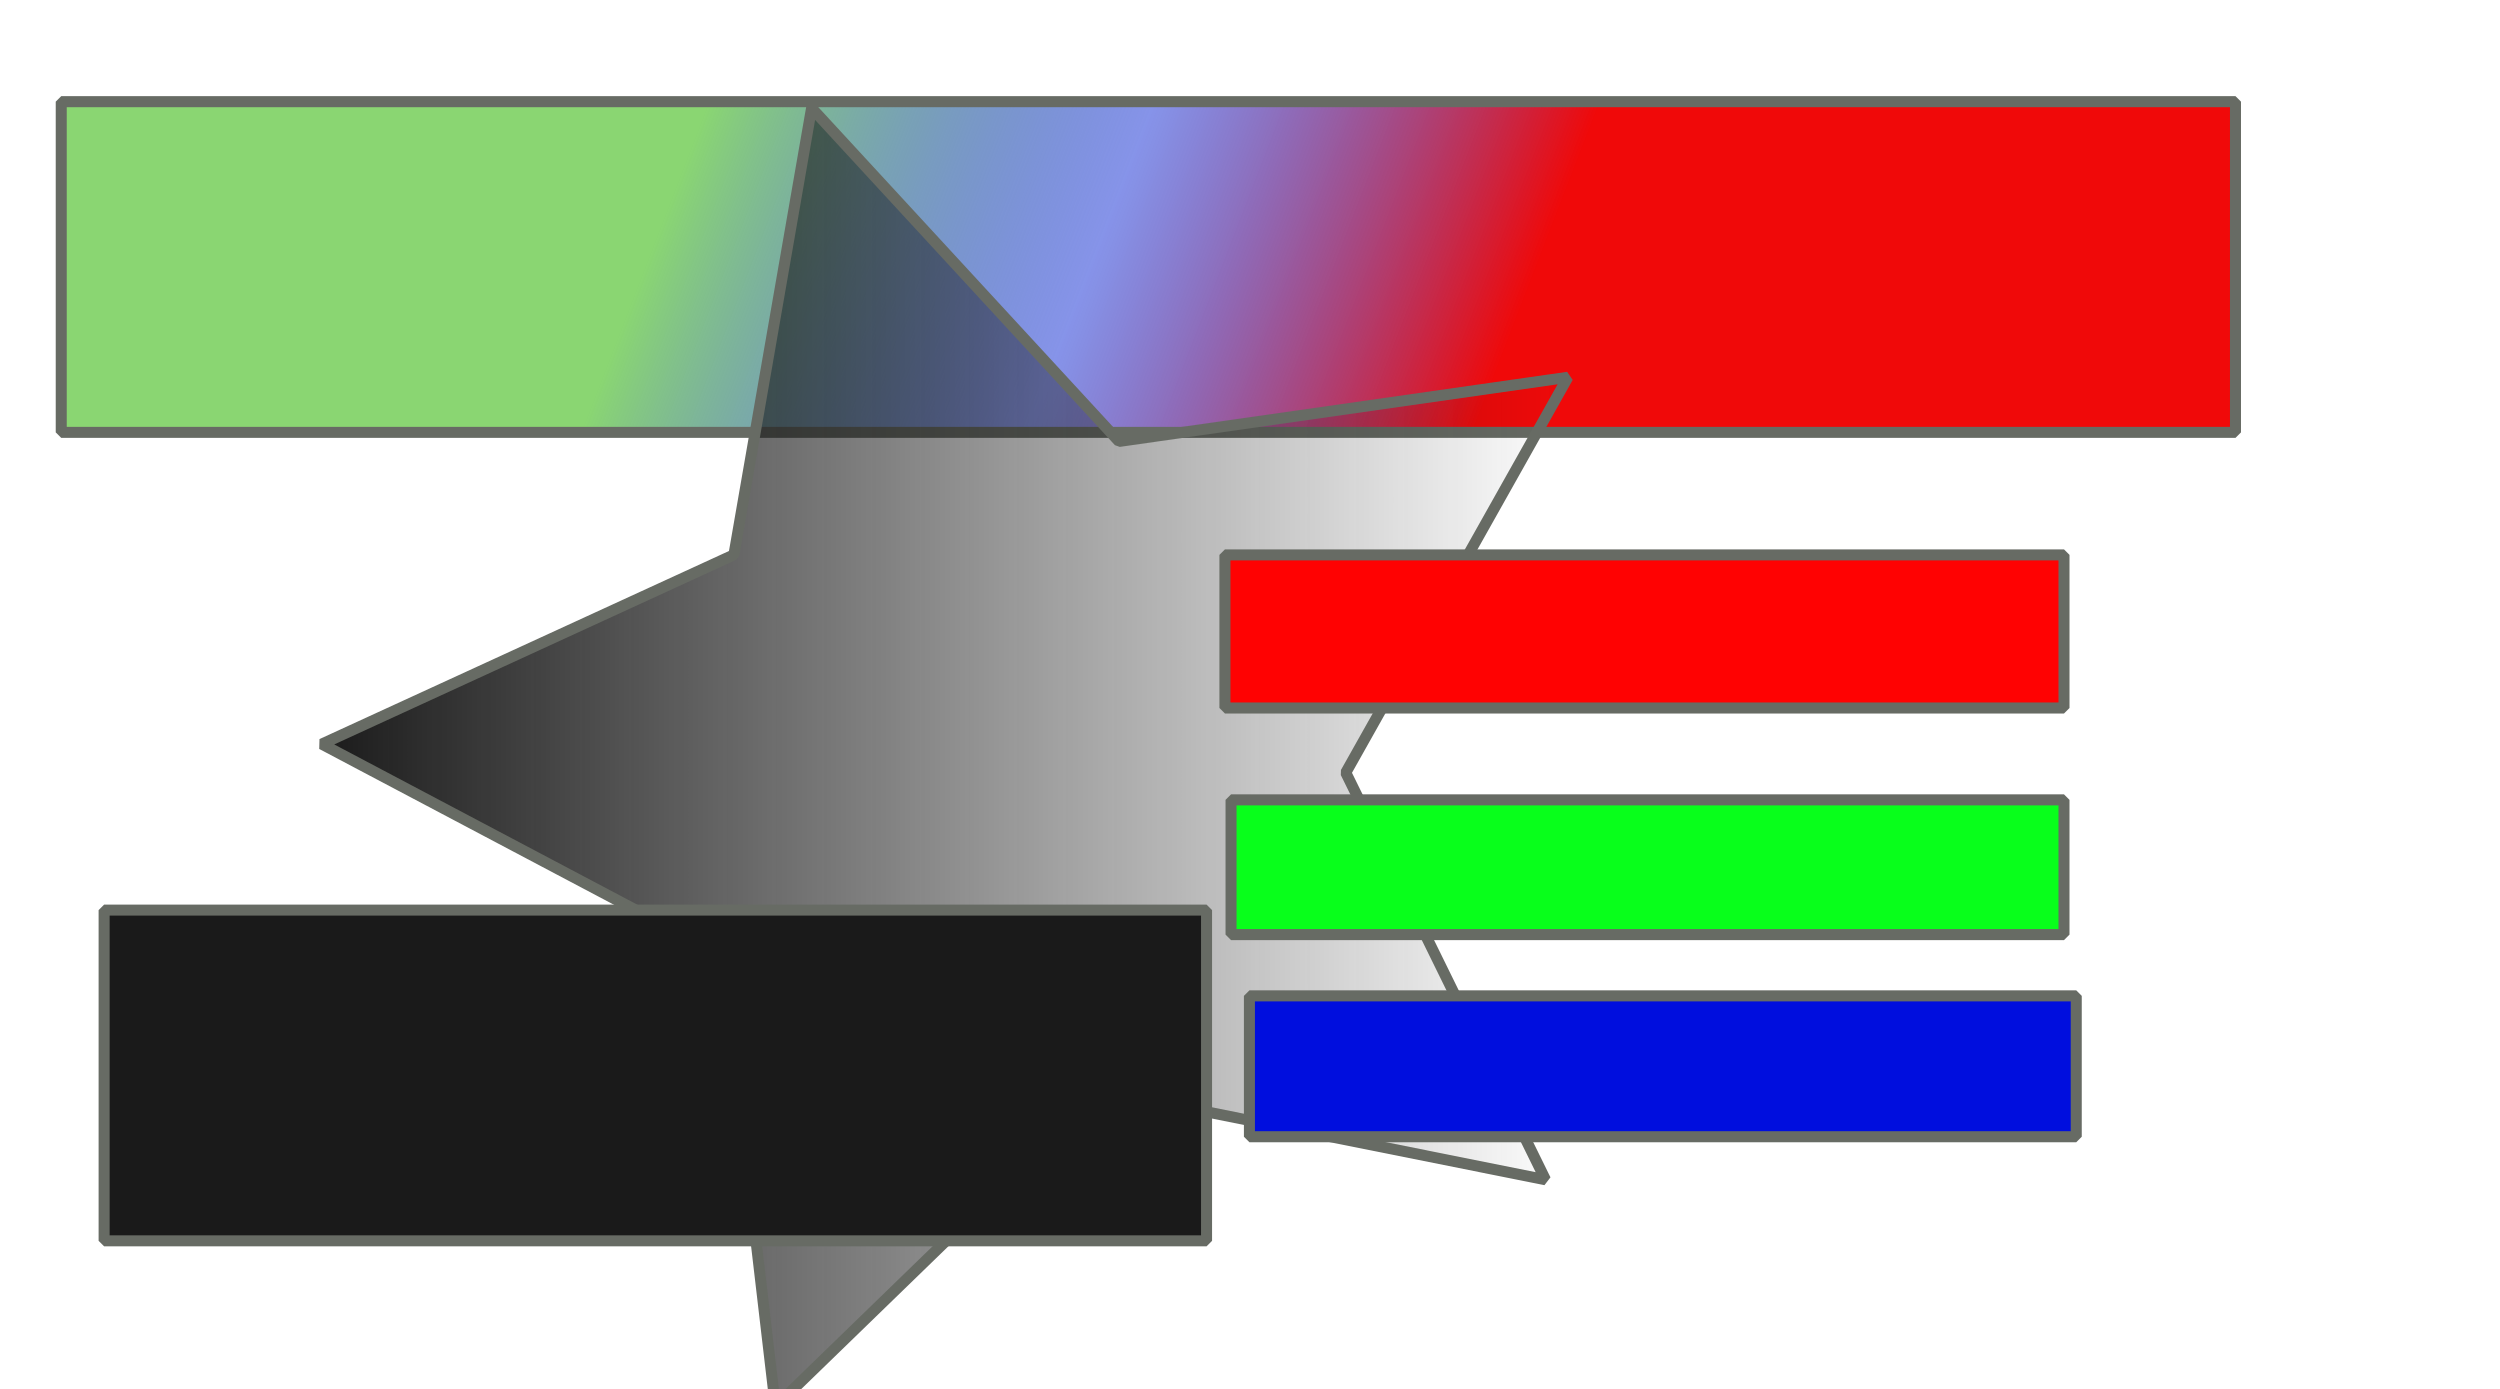
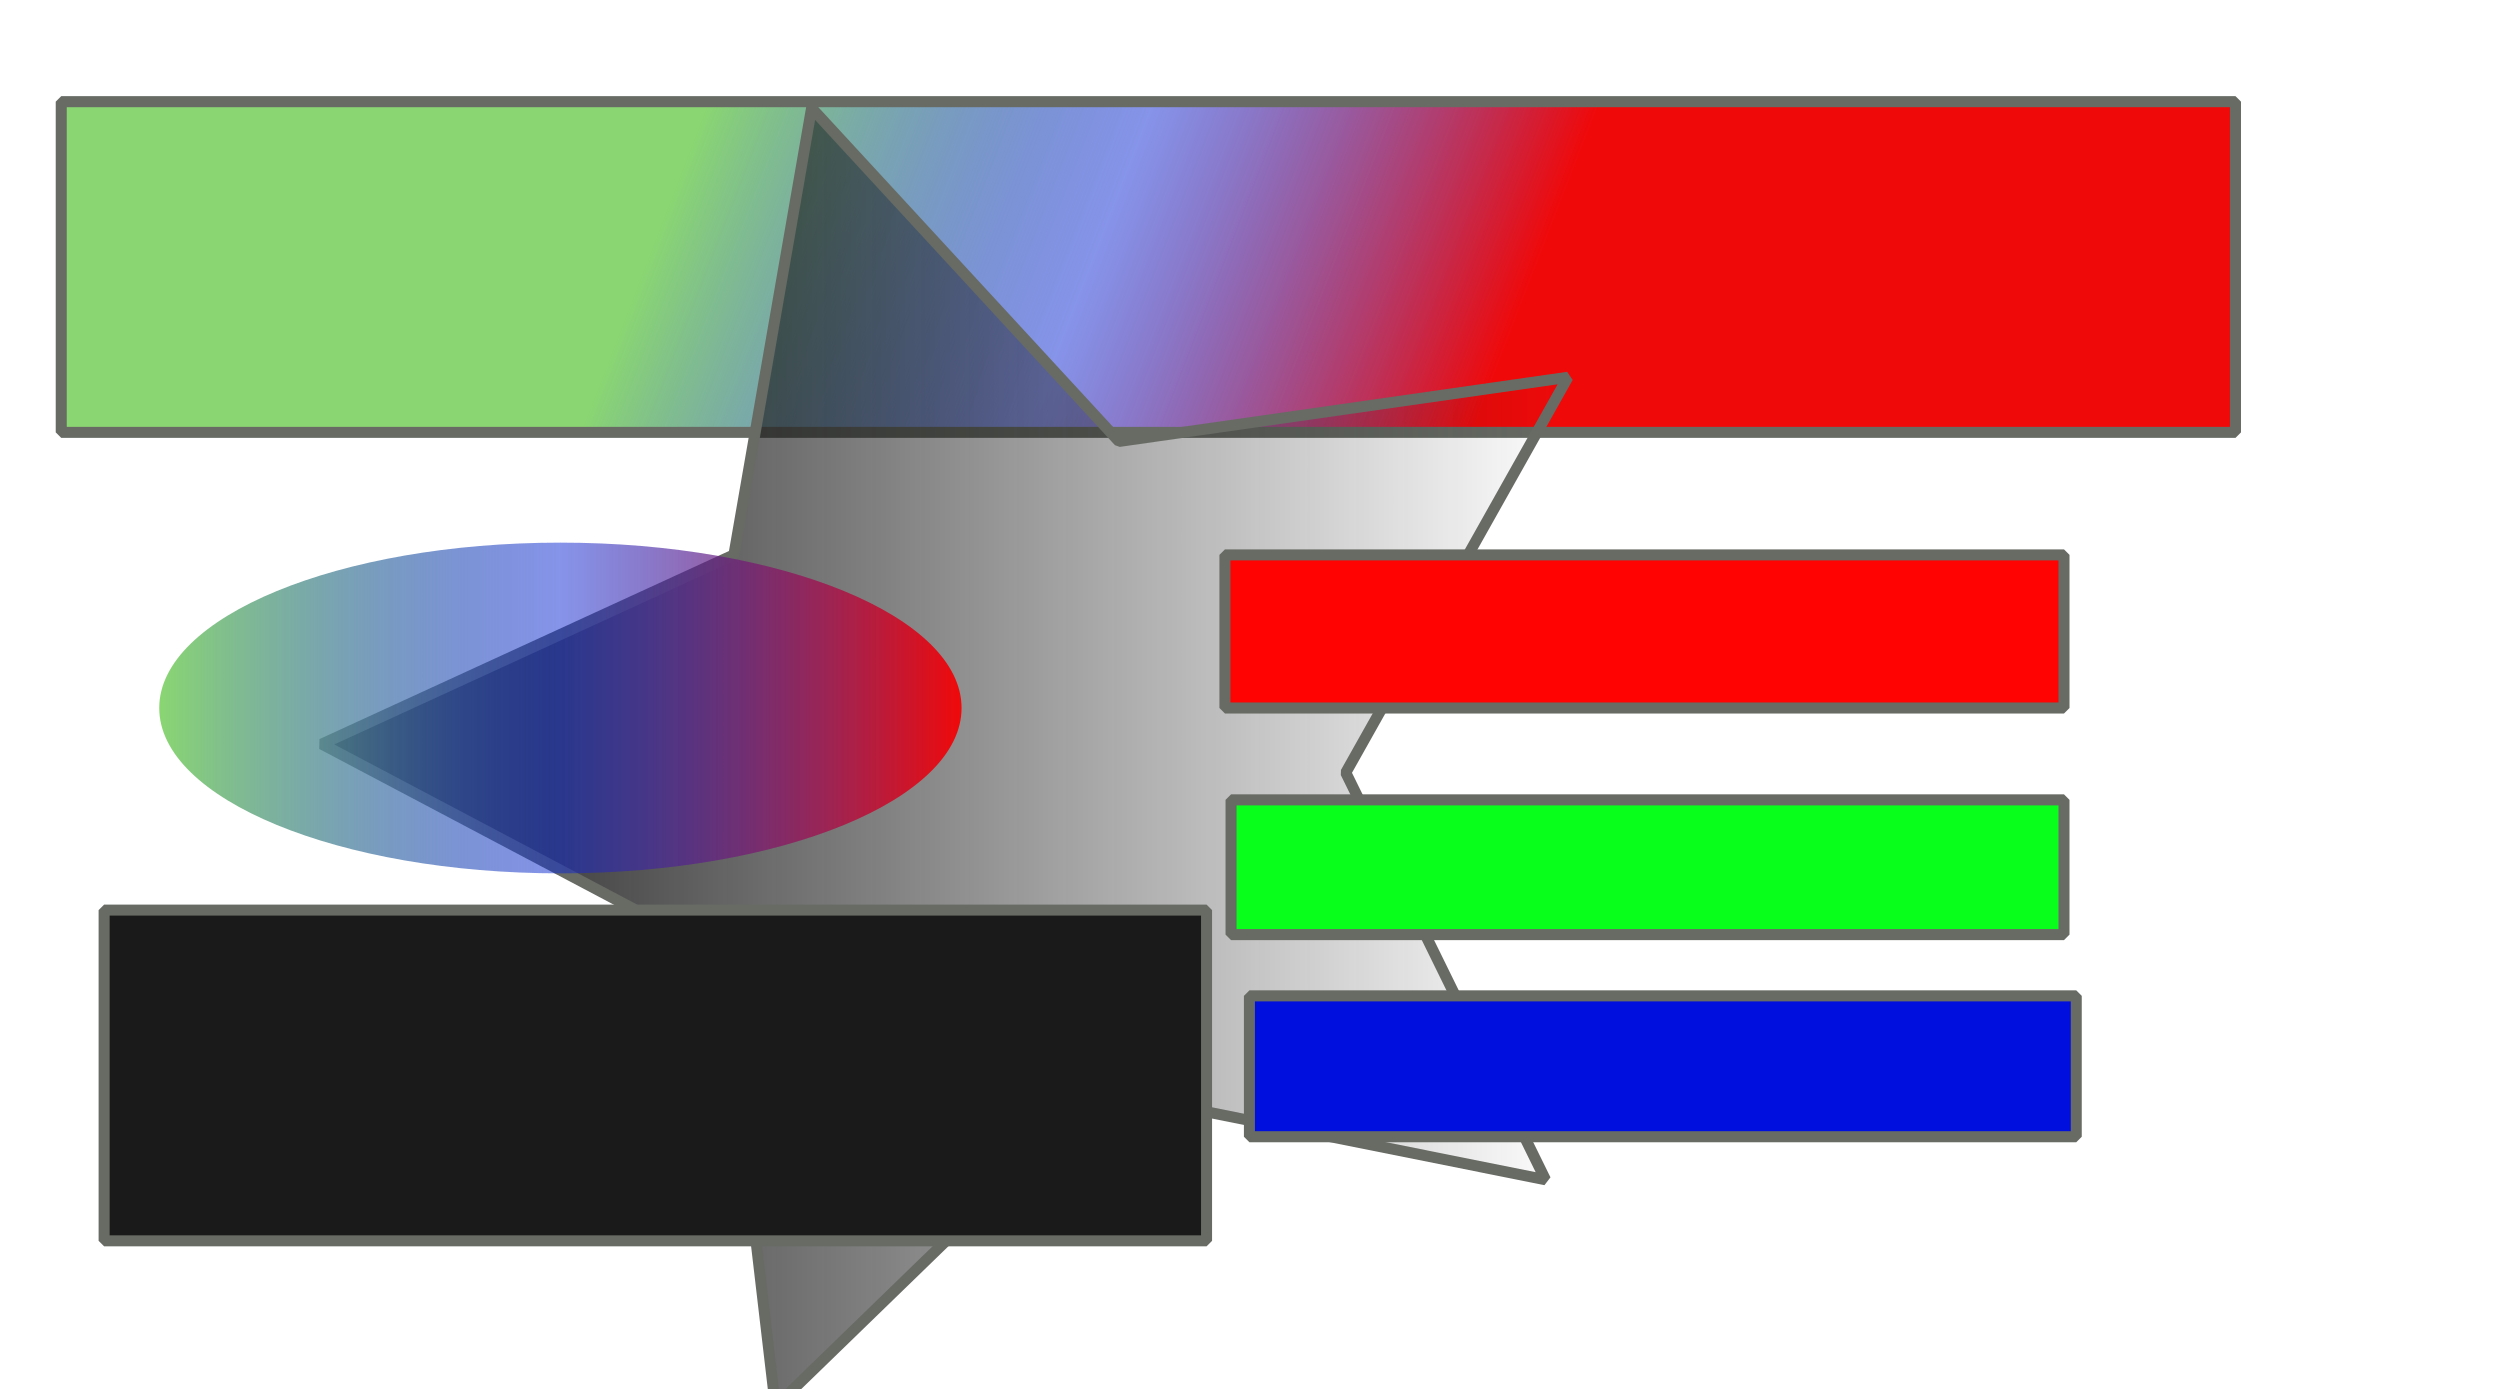
<svg xmlns="http://www.w3.org/2000/svg" xmlns:ns1="http://www.openswatchbook.org/uri/2009/osb" xmlns:xlink="http://www.w3.org/1999/xlink" width="90mm" height="50mm" id="svg3837" version="1.1">
  <defs id="defs3">
    <linearGradient id="linearGradient5897" ns1:paint="solid">
      <stop style="stop-color:#1a1a1a;stop-opacity:1;" offset="0" id="stop5899" />
    </linearGradient>
    <linearGradient id="linearGradient5891" ns1:paint="solid">
      <stop style="stop-color:#1a1a1a;stop-opacity:1;" offset="0" id="stop5893" />
    </linearGradient>
    <linearGradient id="linearGradient5873">
      <stop style="stop-color:#1a1a1a;stop-opacity:1;" offset="0" id="stop5875" />
      <stop style="stop-color:#1a1a1a;stop-opacity:0;" offset="1" id="stop5877" />
    </linearGradient>
    <linearGradient id="linearGradient4428" ns1:paint="gradient">
      <stop style="stop-color:#1a1a1a;stop-opacity:1;" offset="0" id="stop4430" />
      <stop style="stop-color:#e6fd0d;stop-opacity:0.313;" offset="1" id="stop4432" />
    </linearGradient>
    <linearGradient id="linearGradient4354">
      <stop style="stop-color:#8ad672;stop-opacity:1;" offset="0" id="stop4356" />
      <stop id="stop4362" offset="0.5" style="stop-color:#0c27d2;stop-opacity:0.498;" />
      <stop style="stop-color:#f00909;stop-opacity:1;" offset="1" id="stop4358" />
    </linearGradient>
    <linearGradient xlink:href="#linearGradient4354" id="linearGradient4360" x1="95.083" y1="17.165" x2="200.75" y2="57.999" gradientUnits="userSpaceOnUse" />
    <linearGradient xlink:href="#linearGradient5873" id="linearGradient5881" x1="43.033" y1="103.032" x2="214.083" y2="103.032" gradientUnits="userSpaceOnUse" />
+     <linearGradient xlink:href="#linearGradient4354" id="linearGradient8191" x1="21.667" y1="96.332" x2="130.833" y2="96.332" gradientUnits="userSpaceOnUse" />
  </defs>
  <g id="layer1">
    <rect style="fill:url(#linearGradient4360);stroke:#676b64;stroke-width:1.5;stroke-linecap:round;stroke-linejoin:miter;stroke-miterlimit:0;stroke-opacity:1;stroke-dasharray:none;fill-opacity:1" id="rect3844" width="295.833" height="45" x="8.333" y="13.832" />
    <path style="fill:url(#linearGradient5881);stroke:#676b64;stroke-width:1.5;stroke-linecap:round;stroke-linejoin:miter;stroke-miterlimit:0;stroke-opacity:1;stroke-dasharray:none;fill-opacity:1" id="path4426" d="m 213.333,51.332 -30.225,53.795 27.18,55.396 -60.502,-12.122 -44.285,42.968 -7.167,-61.287 -54.55,-28.84 56.072,-25.755 10.572,-60.792 41.822,45.369 z" />
    <rect style="fill:#1a1a1a;stroke:#676b64;stroke-width:1.5;stroke-linecap:round;stroke-linejoin:miter;stroke-miterlimit:0;stroke-opacity:1;stroke-dasharray:none;fill-opacity:1" id="rect5883" width="150" height="45" x="14.167" y="123.832" />
    <rect style="fill:#ff0202;fill-opacity:1;stroke:#676b64;stroke-width:1.5;stroke-linecap:round;stroke-linejoin:miter;stroke-miterlimit:0;stroke-opacity:1;stroke-dasharray:none" id="rect5885" width="114.167" height="20.833" x="166.667" y="75.499" />
    <rect style="fill:#08ff1b;fill-opacity:1;stroke:#676b64;stroke-width:1.5;stroke-linecap:round;stroke-linejoin:miter;stroke-miterlimit:0;stroke-opacity:1;stroke-dasharray:none" id="rect5887" width="113.333" height="18.333" x="167.5" y="108.832" />
    <rect style="fill:#000ede;fill-opacity:1;stroke:#676b64;stroke-width:1.5;stroke-linecap:round;stroke-linejoin:miter;stroke-miterlimit:0;stroke-opacity:1;stroke-dasharray:none" id="rect5889" width="112.5" height="19.167" x="170" y="135.499" />
+     <path style="fill:url(#linearGradient8191);fill-opacity:1.0;stroke:none;stroke-width:1.5;stroke-linecap:round;stroke-linejoin:miter;stroke-miterlimit:0;stroke-opacity:1;stroke-dasharray:none" id="path8183" d="m 130.833,96.332 a 54.583,22.5 0 1 1 -109.167,0 54.583,22.5 0 1 1 109.167,0 z" />
  </g>
</svg>
